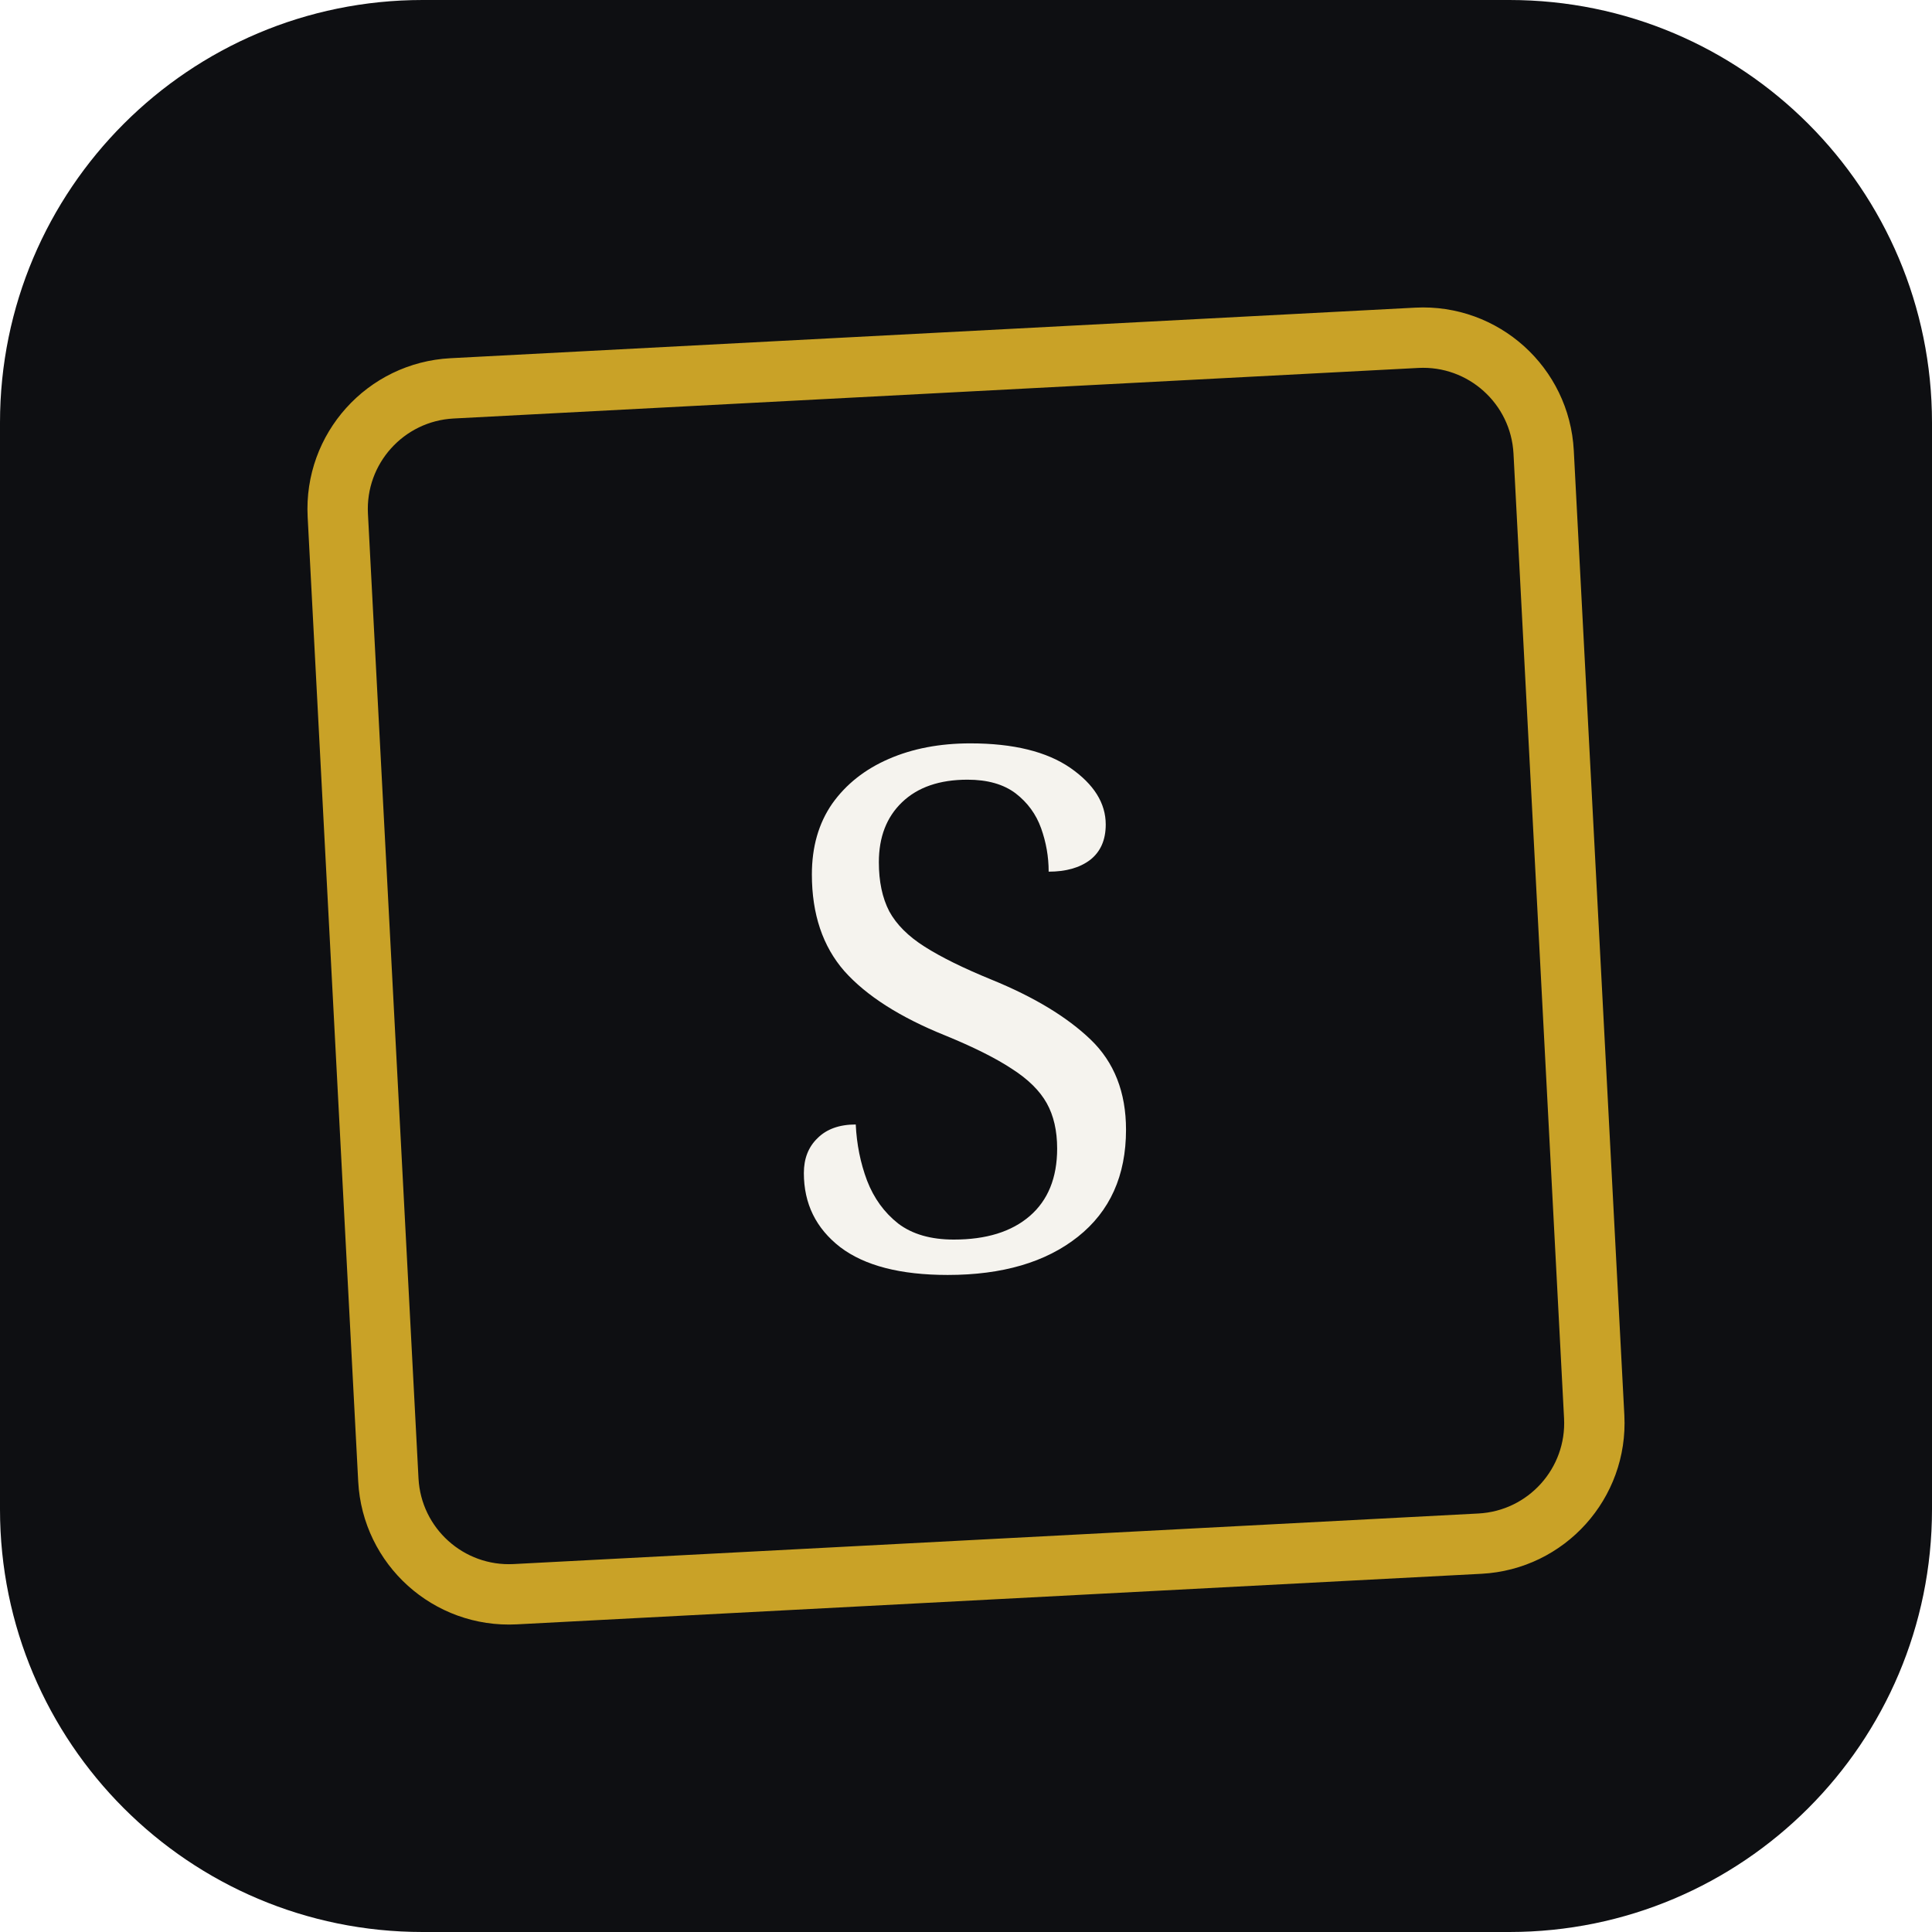
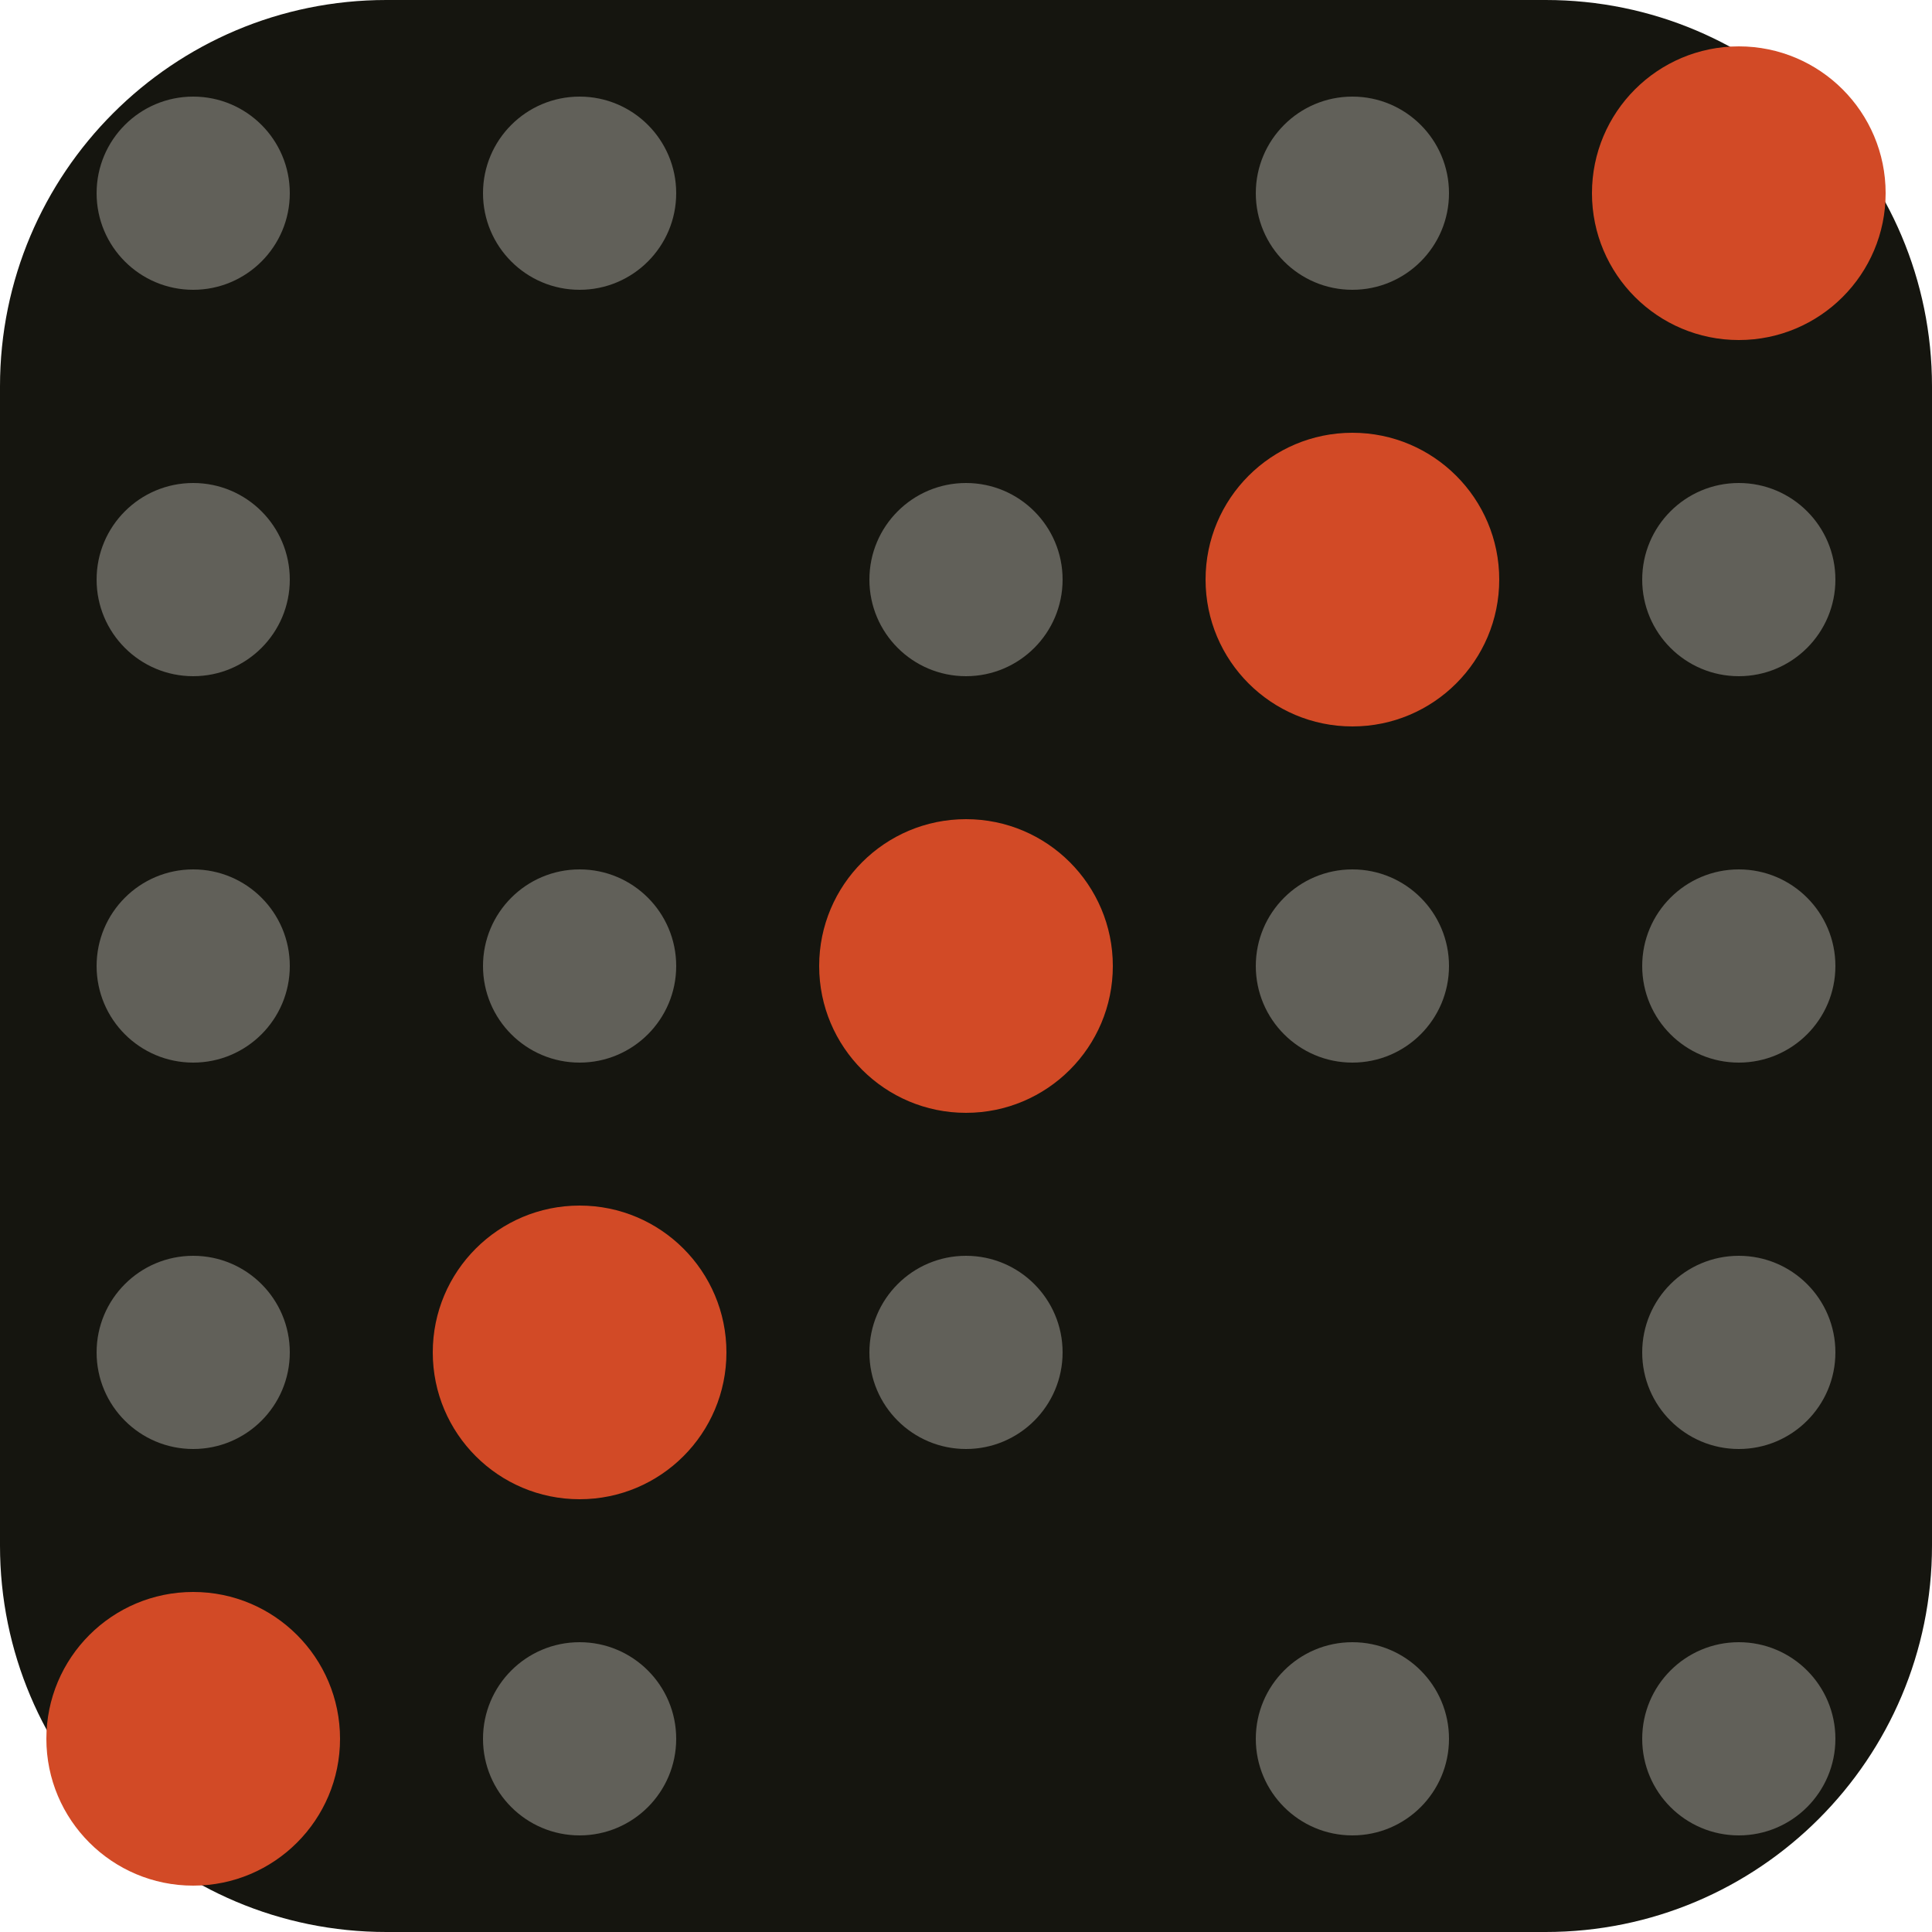
- <svg xmlns="http://www.w3.org/2000/svg" viewBox="0 0 64 64">
-   <rect width="64" height="64" rx="14" fill="#0E0F12" />
-   <rect x="12" y="12" width="40" height="40" rx="4" fill="none" stroke="#C9A227" stroke-width="2" transform="rotate(-3 32 32)" />
-   <text x="32" y="42" text-anchor="middle" font-family="Georgia, serif" font-size="24" fill="#F5F3EE">S</text>
+ <svg xmlns="http://www.w3.org/2000/svg" viewBox="0 0 25 25" width="25" height="25">
+   <rect width="25" height="25" rx="5" fill="#15150F" />
+   <g fill="#F2EFE7" opacity="0.34">
+     <circle cx="2.5" cy="2.5" r="1.25" />
+     <circle cx="7.5" cy="2.5" r="1.25" />
+     <circle cx="17.5" cy="2.5" r="1.25" />
+     <circle cx="22.5" cy="2.5" r="1.25" />
+     <circle cx="2.5" cy="7.5" r="1.25" />
+     <circle cx="12.5" cy="7.5" r="1.25" />
+     <circle cx="22.5" cy="7.5" r="1.25" />
+     <circle cx="2.5" cy="12.5" r="1.25" />
+     <circle cx="7.5" cy="12.5" r="1.25" />
+     <circle cx="17.5" cy="12.5" r="1.25" />
+     <circle cx="22.5" cy="12.5" r="1.25" />
+     <circle cx="2.5" cy="17.5" r="1.25" />
+     <circle cx="7.5" cy="17.5" r="1.25" />
+     <circle cx="12.5" cy="17.5" r="1.25" />
+     <circle cx="22.5" cy="17.5" r="1.25" />
+     <circle cx="2.5" cy="22.5" r="1.25" />
+     <circle cx="7.5" cy="22.5" r="1.25" />
+     <circle cx="17.5" cy="22.5" r="1.25" />
+     <circle cx="22.5" cy="22.5" r="1.25" />
+   </g>
+   <g fill="#D24A26">
+     <circle cx="22.5" cy="2.5" r="1.9" />
+     <circle cx="17.5" cy="7.5" r="1.9" />
+     <circle cx="12.5" cy="12.5" r="1.9" />
+     <circle cx="7.5" cy="17.5" r="1.9" />
+     <circle cx="2.5" cy="22.5" r="1.9" />
+   </g>
</svg>
